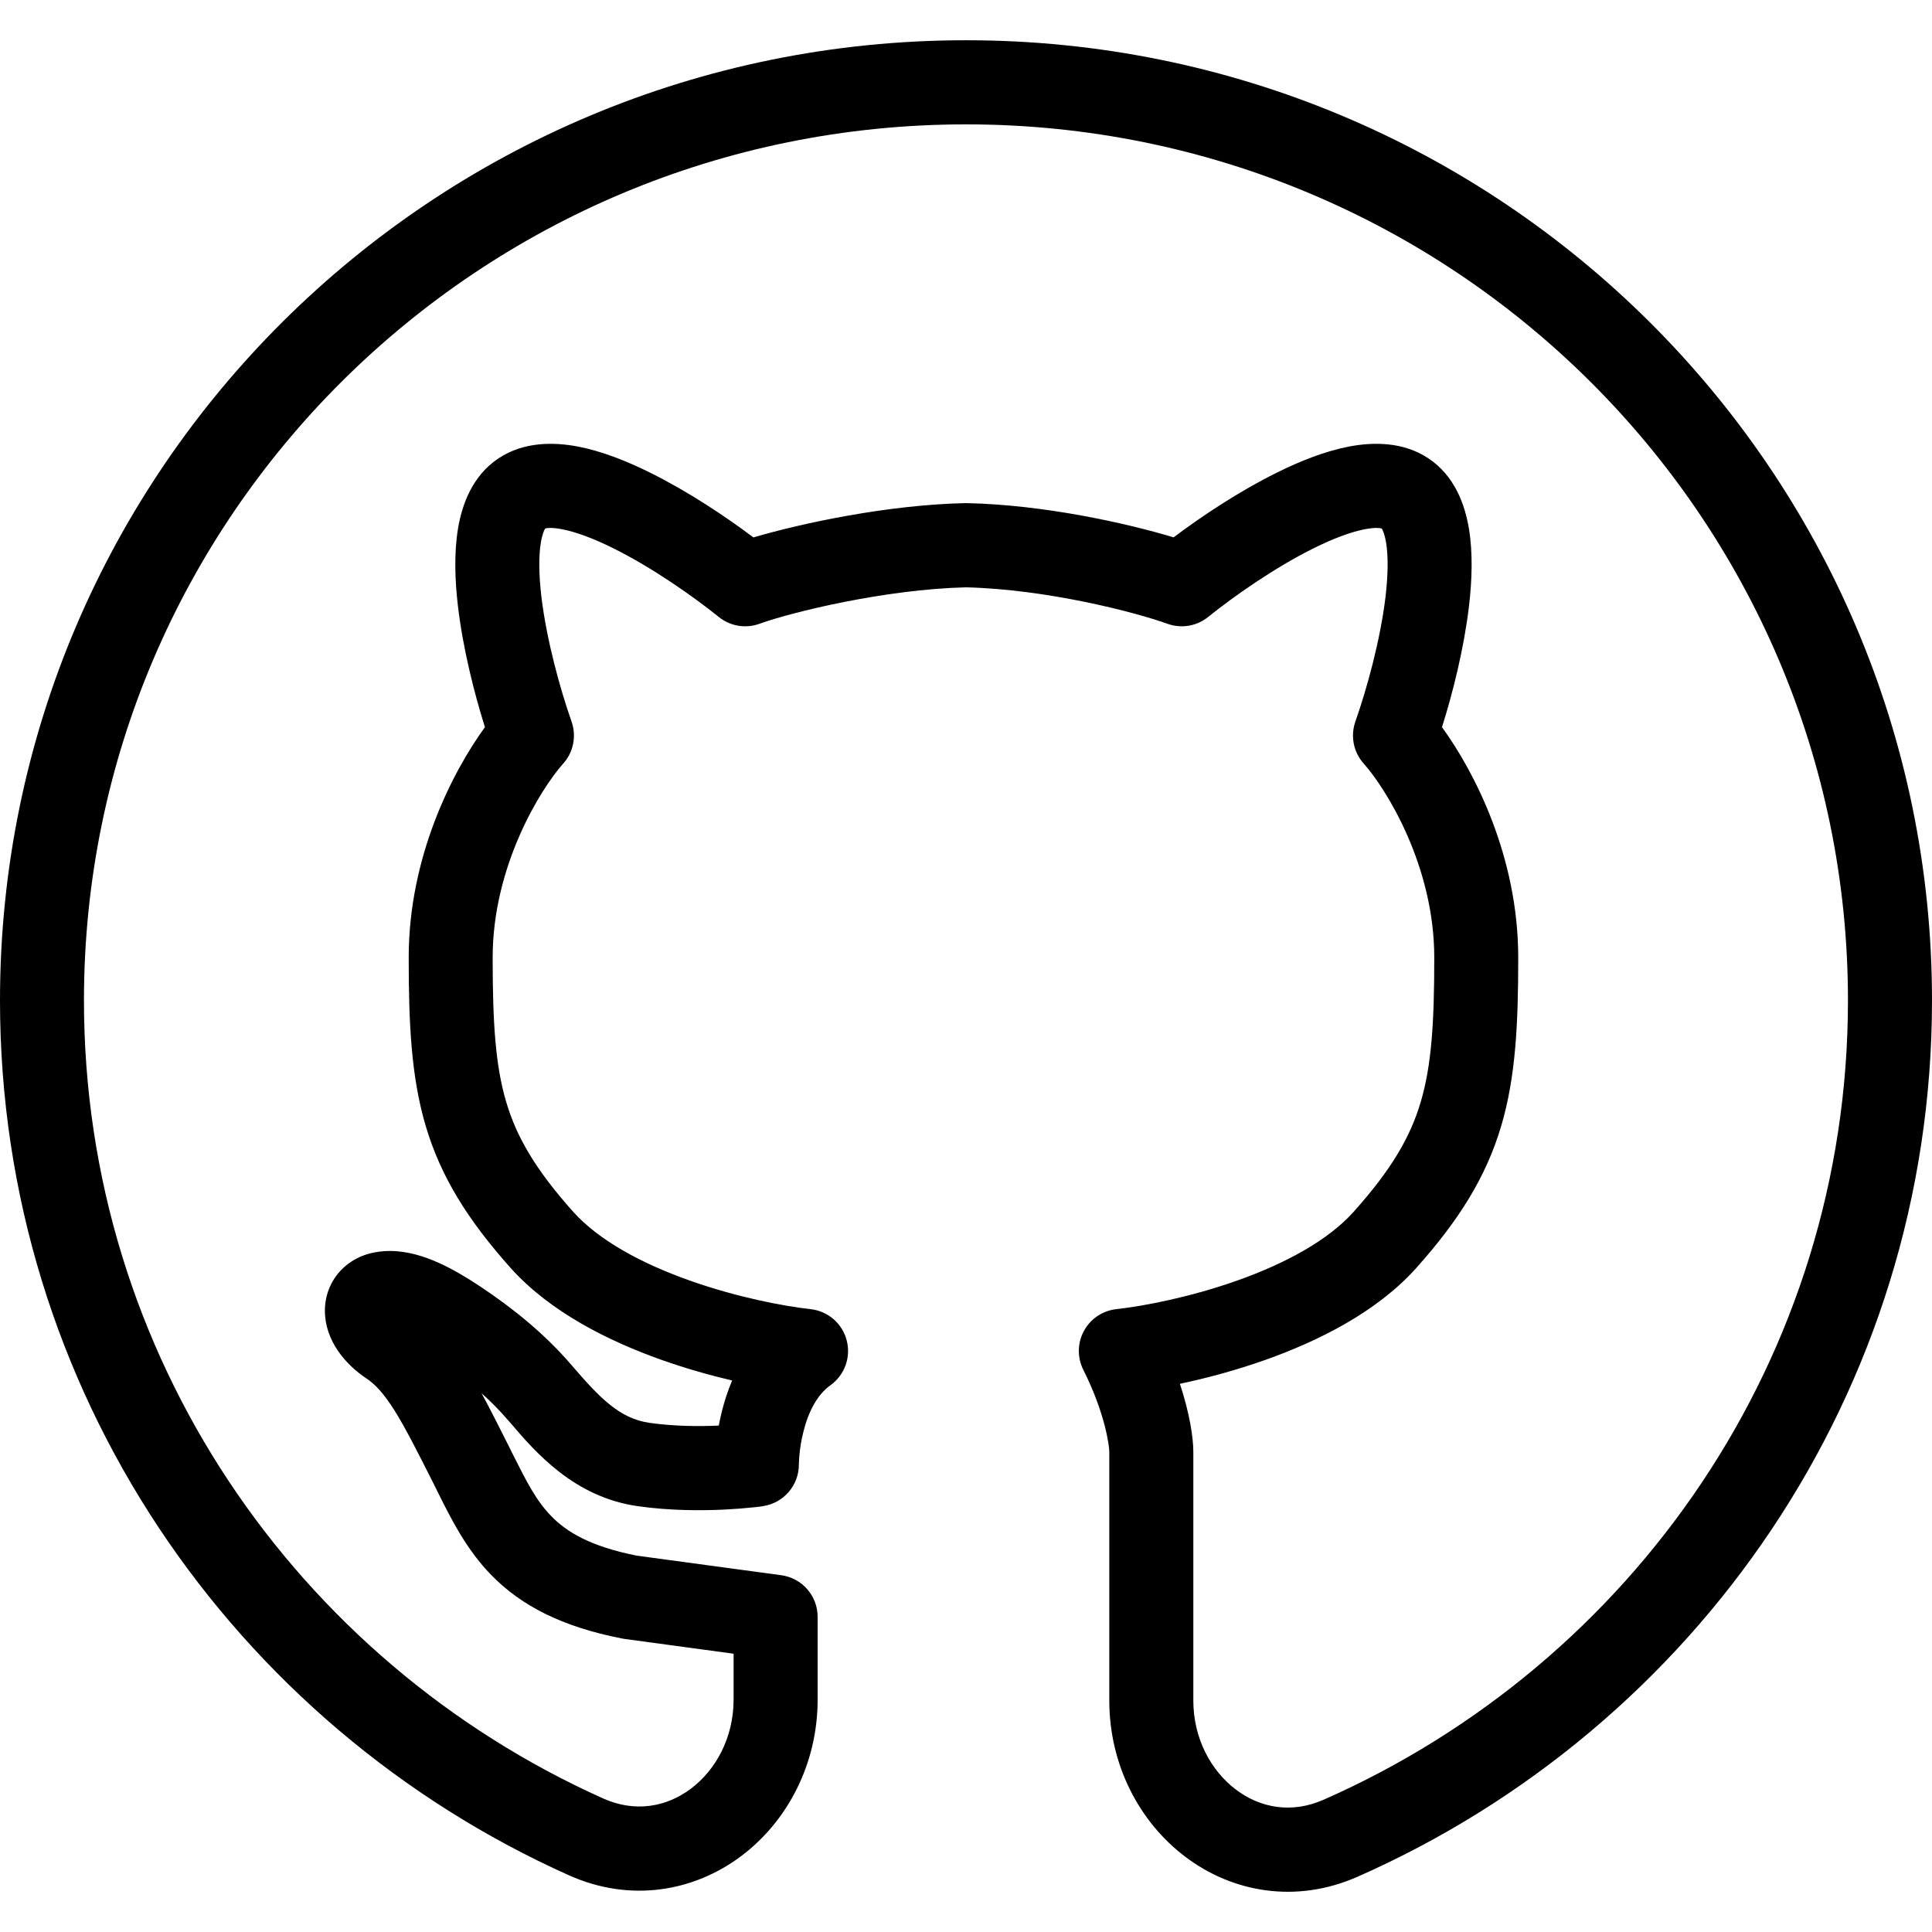
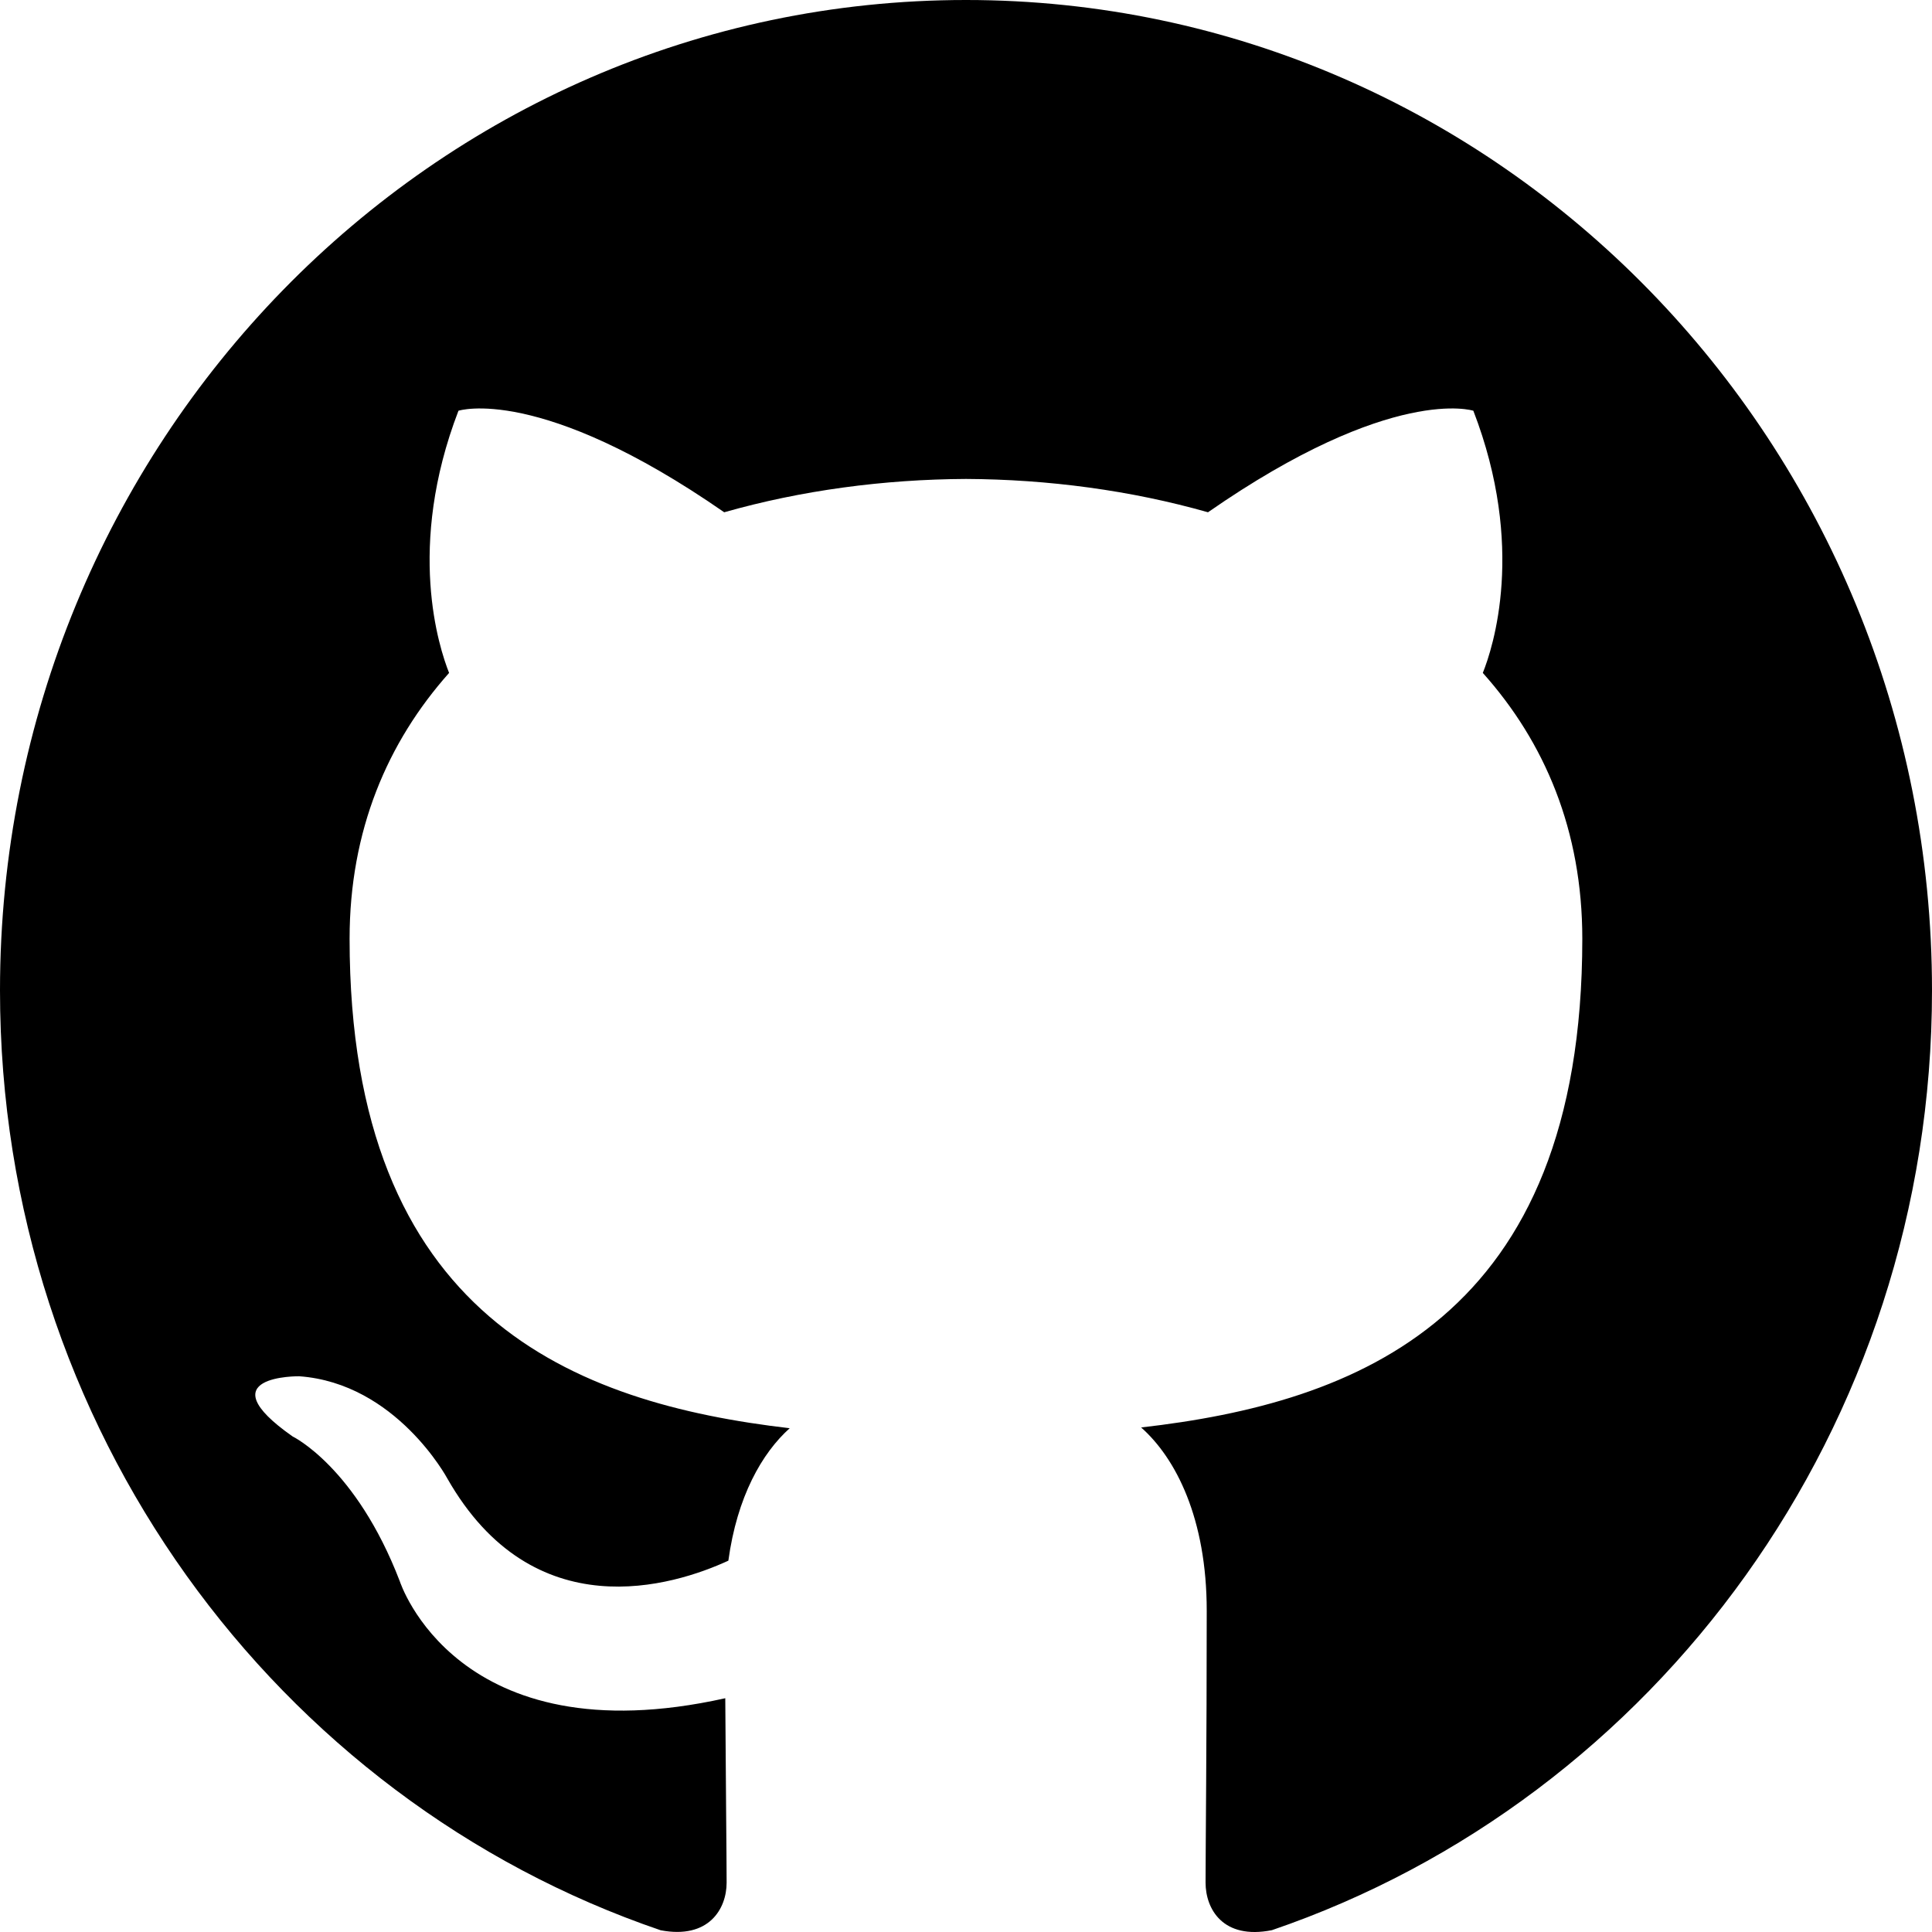
- <svg xmlns="http://www.w3.org/2000/svg" viewBox="0 0 24 24" fill="none">
-   <path fill-rule="evenodd" clip-rule="evenodd" d="M12 1.545C5.945 1.545 1.043 6.422 1.043 12.428C1.043 16.837 3.686 20.633 7.49 22.34C7.888 22.519 8.277 22.448 8.581 22.221C8.893 21.987 9.113 21.585 9.113 21.113V20.543L7.756 20.359C7.746 20.358 7.736 20.356 7.727 20.354C6.978 20.208 6.473 19.945 6.103 19.566C5.792 19.247 5.602 18.865 5.441 18.541C5.422 18.502 5.403 18.465 5.385 18.428C5.181 18.024 5.036 17.736 4.898 17.517C4.763 17.304 4.658 17.194 4.554 17.125C4.29 16.95 4.036 16.653 4.036 16.282C4.036 16.078 4.119 15.87 4.297 15.722C4.464 15.583 4.666 15.54 4.842 15.54C5.064 15.54 5.273 15.608 5.447 15.686C5.625 15.766 5.802 15.872 5.967 15.982C6.369 16.25 6.765 16.567 7.1 16.958C7.449 17.364 7.696 17.622 8.068 17.675C8.374 17.719 8.686 17.72 8.929 17.709C8.94 17.651 8.953 17.59 8.969 17.526C8.998 17.412 9.038 17.283 9.095 17.149C8.819 17.084 8.52 17 8.218 16.893C7.564 16.661 6.835 16.3 6.345 15.753C5.807 15.151 5.474 14.614 5.288 13.986C5.107 13.374 5.077 12.711 5.077 11.895C5.077 10.646 5.618 9.592 6.024 9.033C5.89 8.608 5.751 8.056 5.689 7.532C5.651 7.21 5.639 6.869 5.69 6.564C5.739 6.271 5.865 5.911 6.194 5.693C6.511 5.483 6.883 5.492 7.173 5.546C7.474 5.603 7.787 5.728 8.075 5.871C8.543 6.103 9.01 6.413 9.359 6.676C9.961 6.499 11.026 6.271 11.989 6.25C11.996 6.25 12.004 6.25 12.011 6.25C12.975 6.271 13.992 6.499 14.579 6.675C14.928 6.413 15.394 6.102 15.862 5.871C16.15 5.728 16.463 5.603 16.764 5.546C17.054 5.492 17.426 5.483 17.743 5.693C18.072 5.911 18.198 6.271 18.247 6.564C18.298 6.869 18.286 7.21 18.248 7.532C18.186 8.056 18.047 8.608 17.913 9.033C18.319 9.592 18.86 10.646 18.86 11.895C18.86 12.711 18.83 13.374 18.649 13.986C18.463 14.614 18.13 15.151 17.592 15.753C17.102 16.3 16.373 16.661 15.719 16.893C15.349 17.024 14.982 17.122 14.657 17.19C14.78 17.562 14.824 17.863 14.824 18.036V21.125C14.824 21.596 15.043 21.997 15.353 22.231C15.656 22.46 16.045 22.532 16.442 22.357C20.281 20.665 22.956 16.86 22.956 12.428C22.956 6.422 18.055 1.545 12 1.545ZM9.476 18.71C9.217 18.747 9.475 18.711 9.475 18.711L9.472 18.711L9.464 18.712L9.435 18.716C9.411 18.719 9.377 18.723 9.335 18.727C9.25 18.736 9.131 18.746 8.989 18.753C8.706 18.766 8.319 18.767 7.922 18.71C7.131 18.598 6.65 18.038 6.339 17.674C6.329 17.662 6.319 17.651 6.309 17.64C6.209 17.523 6.1 17.413 5.982 17.307C6.085 17.497 6.192 17.709 6.307 17.938L6.317 17.957C6.335 17.993 6.352 18.027 6.368 18.061C6.543 18.409 6.659 18.64 6.849 18.835C7.035 19.026 7.325 19.209 7.911 19.325L9.705 19.568C9.964 19.603 10.157 19.824 10.157 20.086V21.113C10.157 21.913 9.782 22.626 9.206 23.058C8.623 23.495 7.834 23.64 7.064 23.294C2.902 21.427 0 17.269 0 12.428C0 5.836 5.377 0.5 12 0.5C18.623 0.5 24 5.836 24 12.428C24 17.295 21.061 21.463 16.863 23.314C16.093 23.653 15.306 23.505 14.726 23.067C14.152 22.634 13.78 21.923 13.78 21.125V18.036C13.78 17.966 13.731 17.561 13.458 17.018C13.381 16.865 13.383 16.684 13.465 16.533C13.546 16.383 13.697 16.282 13.866 16.263C14.209 16.225 14.787 16.114 15.37 15.907C15.964 15.697 16.497 15.409 16.814 15.055C17.285 14.529 17.52 14.125 17.649 13.688C17.783 13.235 17.817 12.707 17.817 11.895C17.817 10.754 17.217 9.795 16.941 9.486C16.813 9.344 16.774 9.143 16.837 8.963C16.976 8.569 17.147 7.956 17.212 7.409C17.244 7.134 17.246 6.904 17.218 6.738C17.199 6.626 17.174 6.58 17.164 6.565C17.146 6.56 17.087 6.549 16.957 6.574C16.787 6.606 16.57 6.686 16.324 6.808C15.835 7.05 15.325 7.409 15.008 7.664C14.866 7.779 14.675 7.811 14.503 7.749C14.101 7.604 13.003 7.32 12 7.296C10.993 7.32 9.831 7.605 9.434 7.749C9.262 7.811 9.071 7.779 8.929 7.664C8.612 7.409 8.102 7.05 7.613 6.808C7.367 6.686 7.15 6.606 6.979 6.574C6.85 6.549 6.791 6.56 6.773 6.565C6.763 6.58 6.738 6.626 6.719 6.738C6.691 6.904 6.693 7.134 6.725 7.409C6.79 7.956 6.961 8.569 7.1 8.963C7.163 9.143 7.124 9.344 6.996 9.486C6.72 9.795 6.12 10.754 6.12 11.895C6.12 12.707 6.154 13.235 6.288 13.688C6.417 14.125 6.652 14.529 7.122 15.055C7.44 15.409 7.973 15.697 8.567 15.907C9.15 16.114 9.728 16.225 10.07 16.263C10.286 16.287 10.464 16.441 10.518 16.651C10.573 16.86 10.492 17.082 10.316 17.208C10.151 17.326 10.042 17.538 9.981 17.782C9.951 17.898 9.937 18.004 9.93 18.081C9.927 18.119 9.925 18.149 9.925 18.168L9.924 18.187C9.927 18.449 9.735 18.673 9.476 18.71Z" fill="currentColor" />
+ <svg xmlns="http://www.w3.org/2000/svg" width="800px" height="800px" viewBox="0 0 20 20" version="1.1">
+   <g id="Page-1" stroke="none" stroke-width="1" fill="none" fill-rule="evenodd">
+     <g id="Dribbble-Light-Preview" transform="translate(-140, -7559)" fill="#000000">
+       <g id="icons" transform="translate(56, 160)">
+         <path d="M94,7399 C99.523,7399 104,7403.59 104,7409.253 C104,7413.782 101.138,7417.624 97.167,7418.981 C96.66,7419.082 96.48,7418.762 96.48,7418.489 C96.48,7418.151 96.492,7417.047 96.492,7415.675 C96.492,7414.719 96.172,7414.095 95.813,7413.777 C98.04,7413.523 100.38,7412.656 100.38,7408.718 C100.38,7407.598 99.992,7406.684 99.35,7405.966 C99.454,7405.707 99.797,7404.664 99.252,7403.252 C99.252,7403.252 98.414,7402.977 96.505,7404.303 C95.706,7404.076 94.85,7403.962 94,7403.958 C93.15,7403.962 92.295,7404.076 91.497,7404.303 C89.586,7402.977 88.746,7403.252 88.746,7403.252 C88.203,7404.664 88.546,7405.707 88.649,7405.966 C88.01,7406.684 87.619,7407.598 87.619,7408.718 C87.619,7412.646 89.954,7413.526 92.175,7413.785 C91.889,7414.041 91.63,7414.493 91.54,7415.156 C90.97,7415.418 89.522,7415.871 88.63,7414.304 C88.63,7414.304 88.101,7413.319 87.097,7413.247 C87.097,7413.247 86.122,7413.234 87.029,7413.87 C87.029,7413.87 87.684,7414.185 88.139,7415.37 C88.139,7415.37 88.726,7417.2 91.508,7416.58 C91.513,7417.437 91.522,7418.245 91.522,7418.489 C91.522,7418.76 91.338,7419.077 90.839,7418.982 C86.865,7417.627 84,7413.783 84,7409.253 C84,7403.59 88.478,7399 94,7399" id="github-[#142]" />
+       </g>
+     </g>
+   </g>
</svg>
